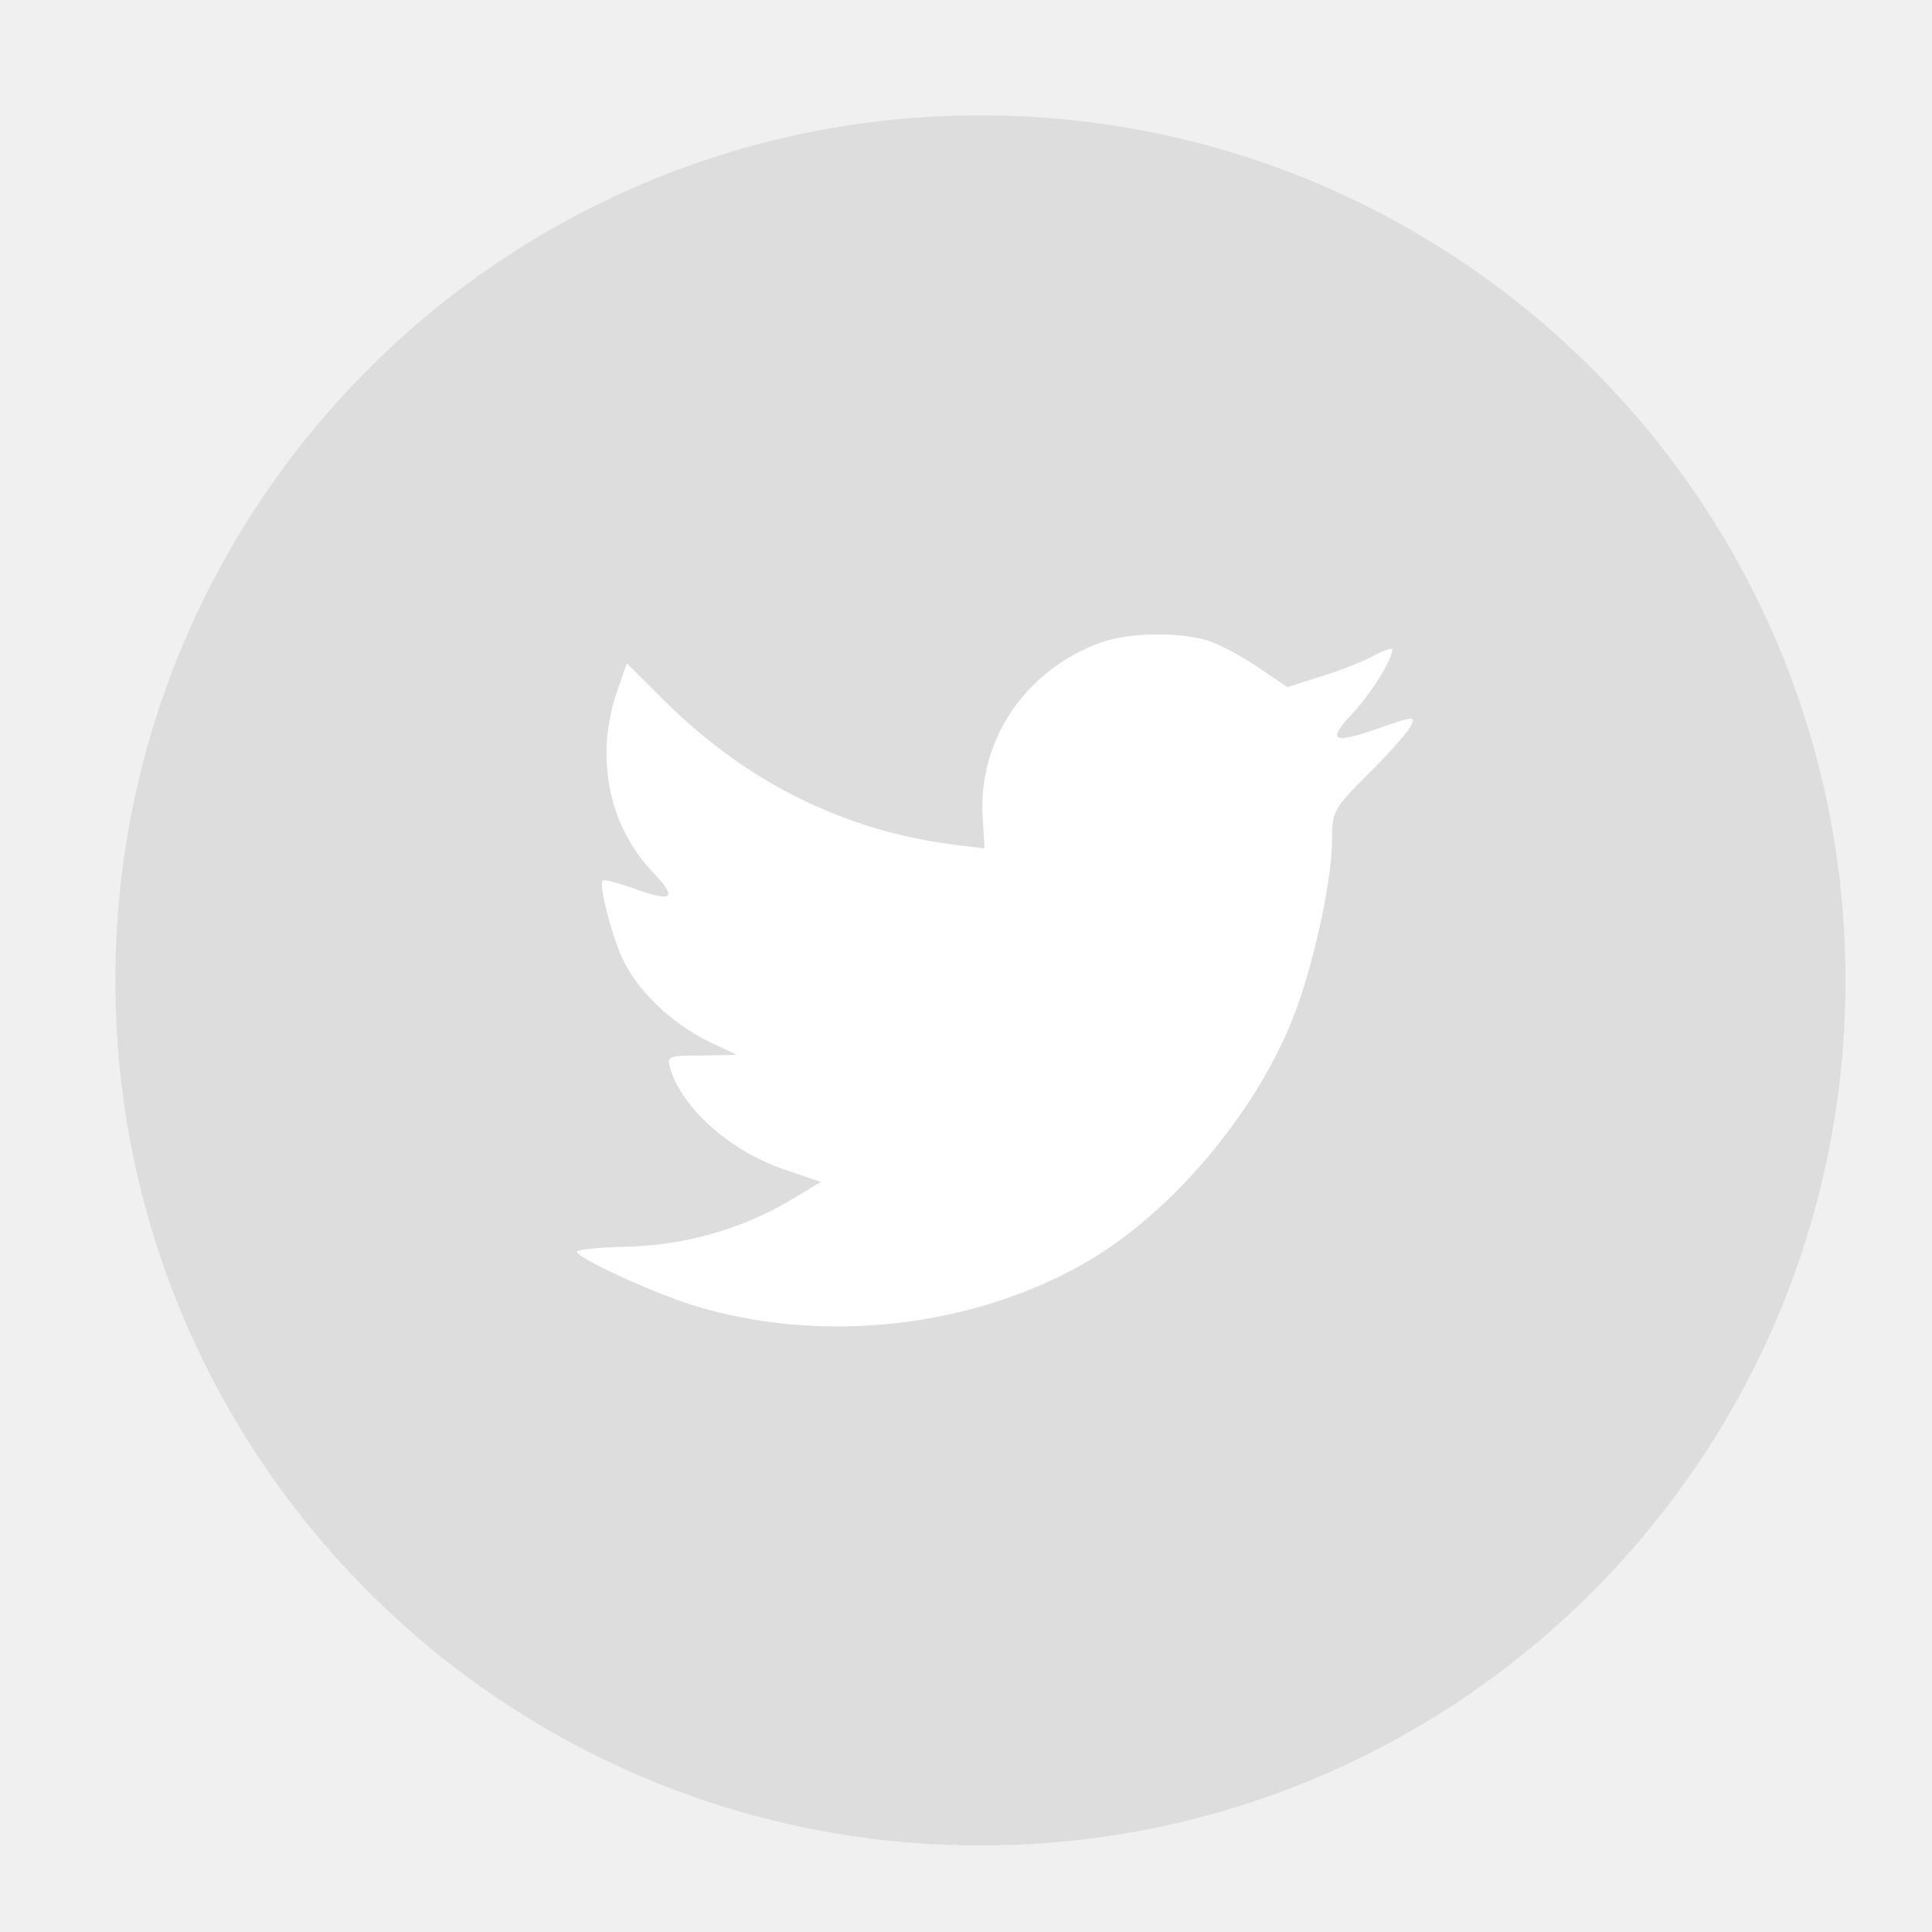
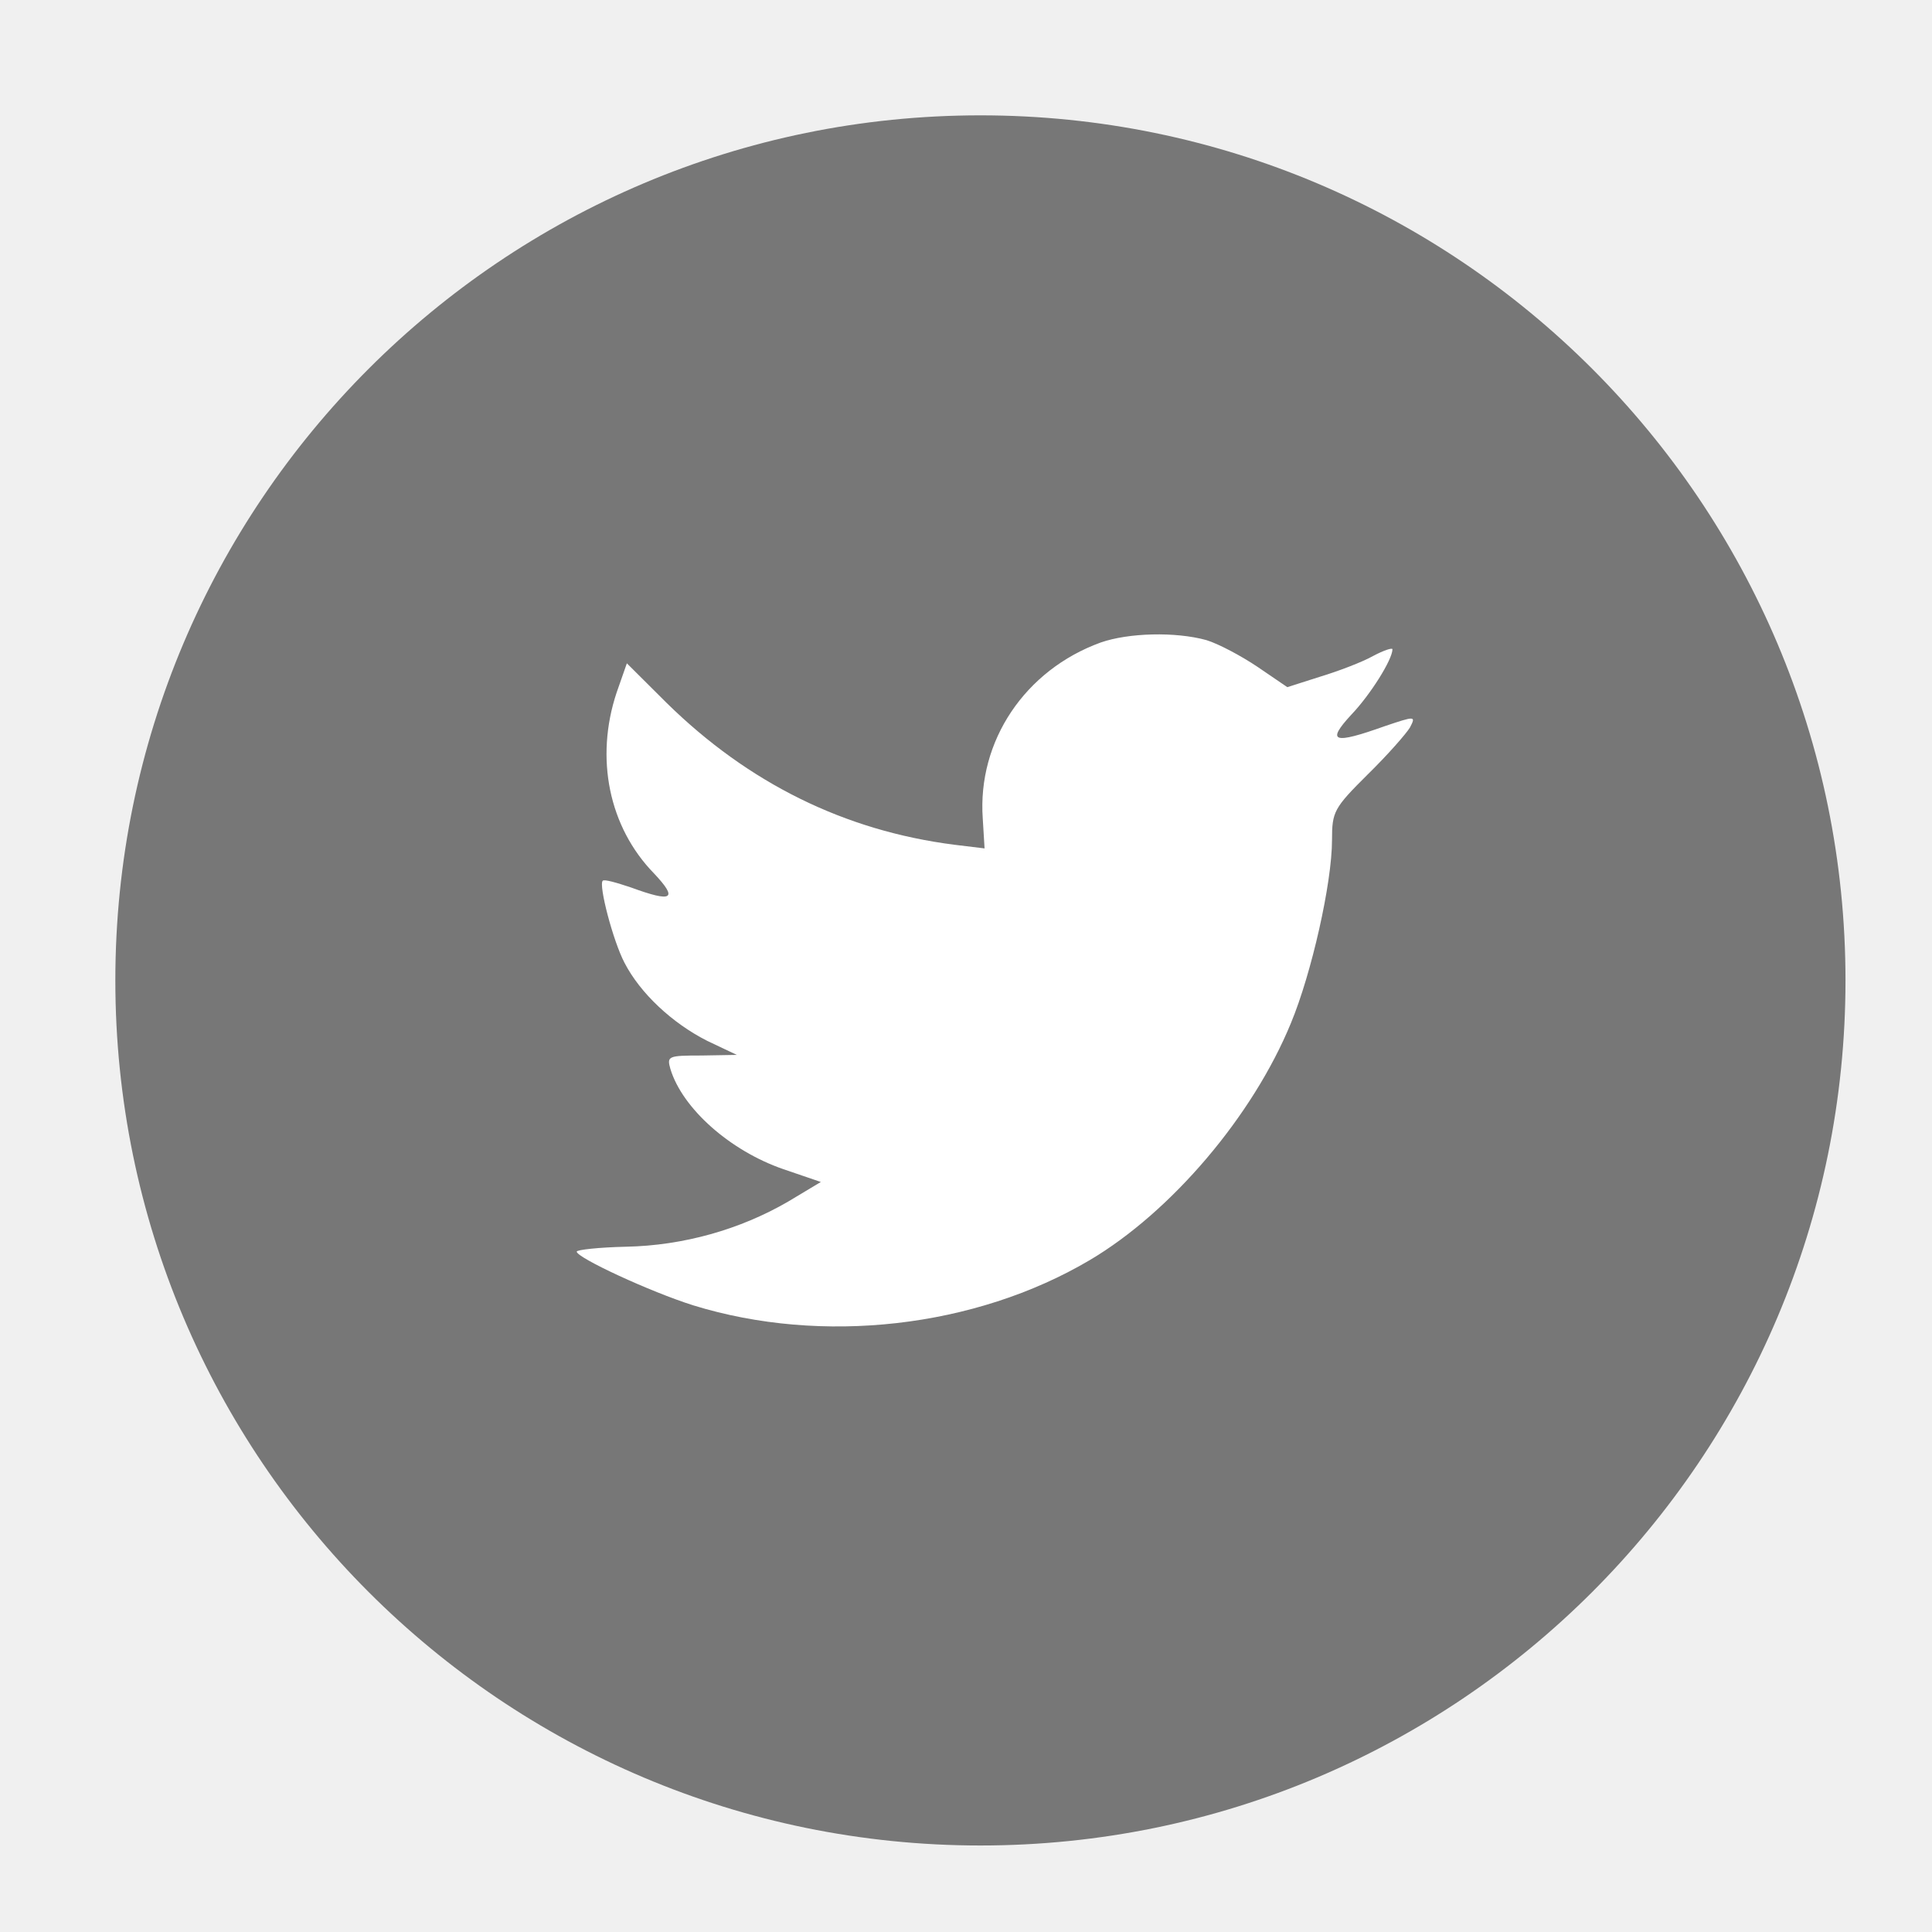
<svg xmlns="http://www.w3.org/2000/svg" height="67px" id="Layer_1" style="enable-background:new 0 0 67 67;" version="1.1" viewBox="0 0 67 67" width="67px" xml:space="preserve">
-   <circle cx="34" cy="34" r="28" fill="#FFF" />
-   <path d="M38.167,22.283c-2.619,0.953-4.274,3.411-4.086,6.101  l0.063,1.038l-1.048-0.127c-3.813-0.487-7.145-2.139-9.974-4.915l-1.383-1.377l-0.356,1.017c-0.754,2.267-0.272,4.661,1.299,6.271  c0.838,0.89,0.649,1.017-0.796,0.487c-0.503-0.169-0.943-0.296-0.985-0.233c-0.146,0.149,0.356,2.076,0.754,2.839  c0.545,1.06,1.655,2.097,2.871,2.712l1.027,0.487l-1.215,0.021c-1.173,0-1.215,0.021-1.089,0.467  c0.419,1.377,2.074,2.839,3.918,3.475l1.299,0.444l-1.131,0.678c-1.676,0.976-3.646,1.526-5.616,1.567  C20.775,43.256,20,43.341,20,43.405c0,0.211,2.557,1.397,4.044,1.864c4.463,1.377,9.765,0.783,13.746-1.568  c2.829-1.674,5.657-5,6.978-8.221c0.713-1.715,1.425-4.851,1.425-6.354c0-0.975,0.063-1.102,1.236-2.267  c0.692-0.678,1.341-1.419,1.467-1.631c0.21-0.403,0.188-0.403-0.88-0.043c-1.781,0.636-2.033,0.551-1.152-0.402  c0.649-0.678,1.425-1.907,1.425-2.267c0-0.063-0.314,0.042-0.671,0.233c-0.377,0.212-1.215,0.53-1.844,0.72l-1.131,0.361l-1.027-0.7  c-0.566-0.381-1.361-0.805-1.781-0.932C40.766,21.902,39.131,21.944,38.167,22.283z M34,64C17.432,64,4,50.568,4,34  C4,17.431,17.432,4,34,4s30,13.431,30,30C64,50.568,50.568,64,34,64z" style="fill-rule:evenodd;clip-rule:evenodd;fill:#DDD;" />
+   <style type="text/css">
+     g path {
+ 			fill: #777;
+ 		}
+ 	g:hover path {
+ 			fill: #3399ff;
+ 		}
+ 		
+ </style>
+   <g>
+     <circle cx="34" cy="34" r="28" fill="#FFF" />
+     <path d="M38.167,22.283c-2.619,0.953-4.274,3.411-4.086,6.101  l0.063,1.038l-1.048-0.127c-3.813-0.487-7.145-2.139-9.974-4.915l-1.383-1.377l-0.356,1.017c-0.754,2.267-0.272,4.661,1.299,6.271  c0.838,0.89,0.649,1.017-0.796,0.487c-0.503-0.169-0.943-0.296-0.985-0.233c-0.146,0.149,0.356,2.076,0.754,2.839  c0.545,1.06,1.655,2.097,2.871,2.712l1.027,0.487l-1.215,0.021c-1.173,0-1.215,0.021-1.089,0.467  c0.419,1.377,2.074,2.839,3.918,3.475l1.299,0.444l-1.131,0.678c-1.676,0.976-3.646,1.526-5.616,1.567  C20.775,43.256,20,43.341,20,43.405c0,0.211,2.557,1.397,4.044,1.864c4.463,1.377,9.765,0.783,13.746-1.568  c2.829-1.674,5.657-5,6.978-8.221c0.713-1.715,1.425-4.851,1.425-6.354c0-0.975,0.063-1.102,1.236-2.267  c0.692-0.678,1.341-1.419,1.467-1.631c0.21-0.403,0.188-0.403-0.88-0.043c-1.781,0.636-2.033,0.551-1.152-0.402  c0.649-0.678,1.425-1.907,1.425-2.267c0-0.063-0.314,0.042-0.671,0.233c-0.377,0.212-1.215,0.53-1.844,0.72l-1.131,0.361l-1.027-0.7  c-0.566-0.381-1.361-0.805-1.781-0.932C40.766,21.902,39.131,21.944,38.167,22.283z M34,64C17.432,64,4,50.568,4,34  C4,17.431,17.432,4,34,4s30,13.431,30,30C64,50.568,50.568,64,34,64z" style="fill-rule:evenodd;clip-rule:evenodd;" />
+   </g>
</svg>
